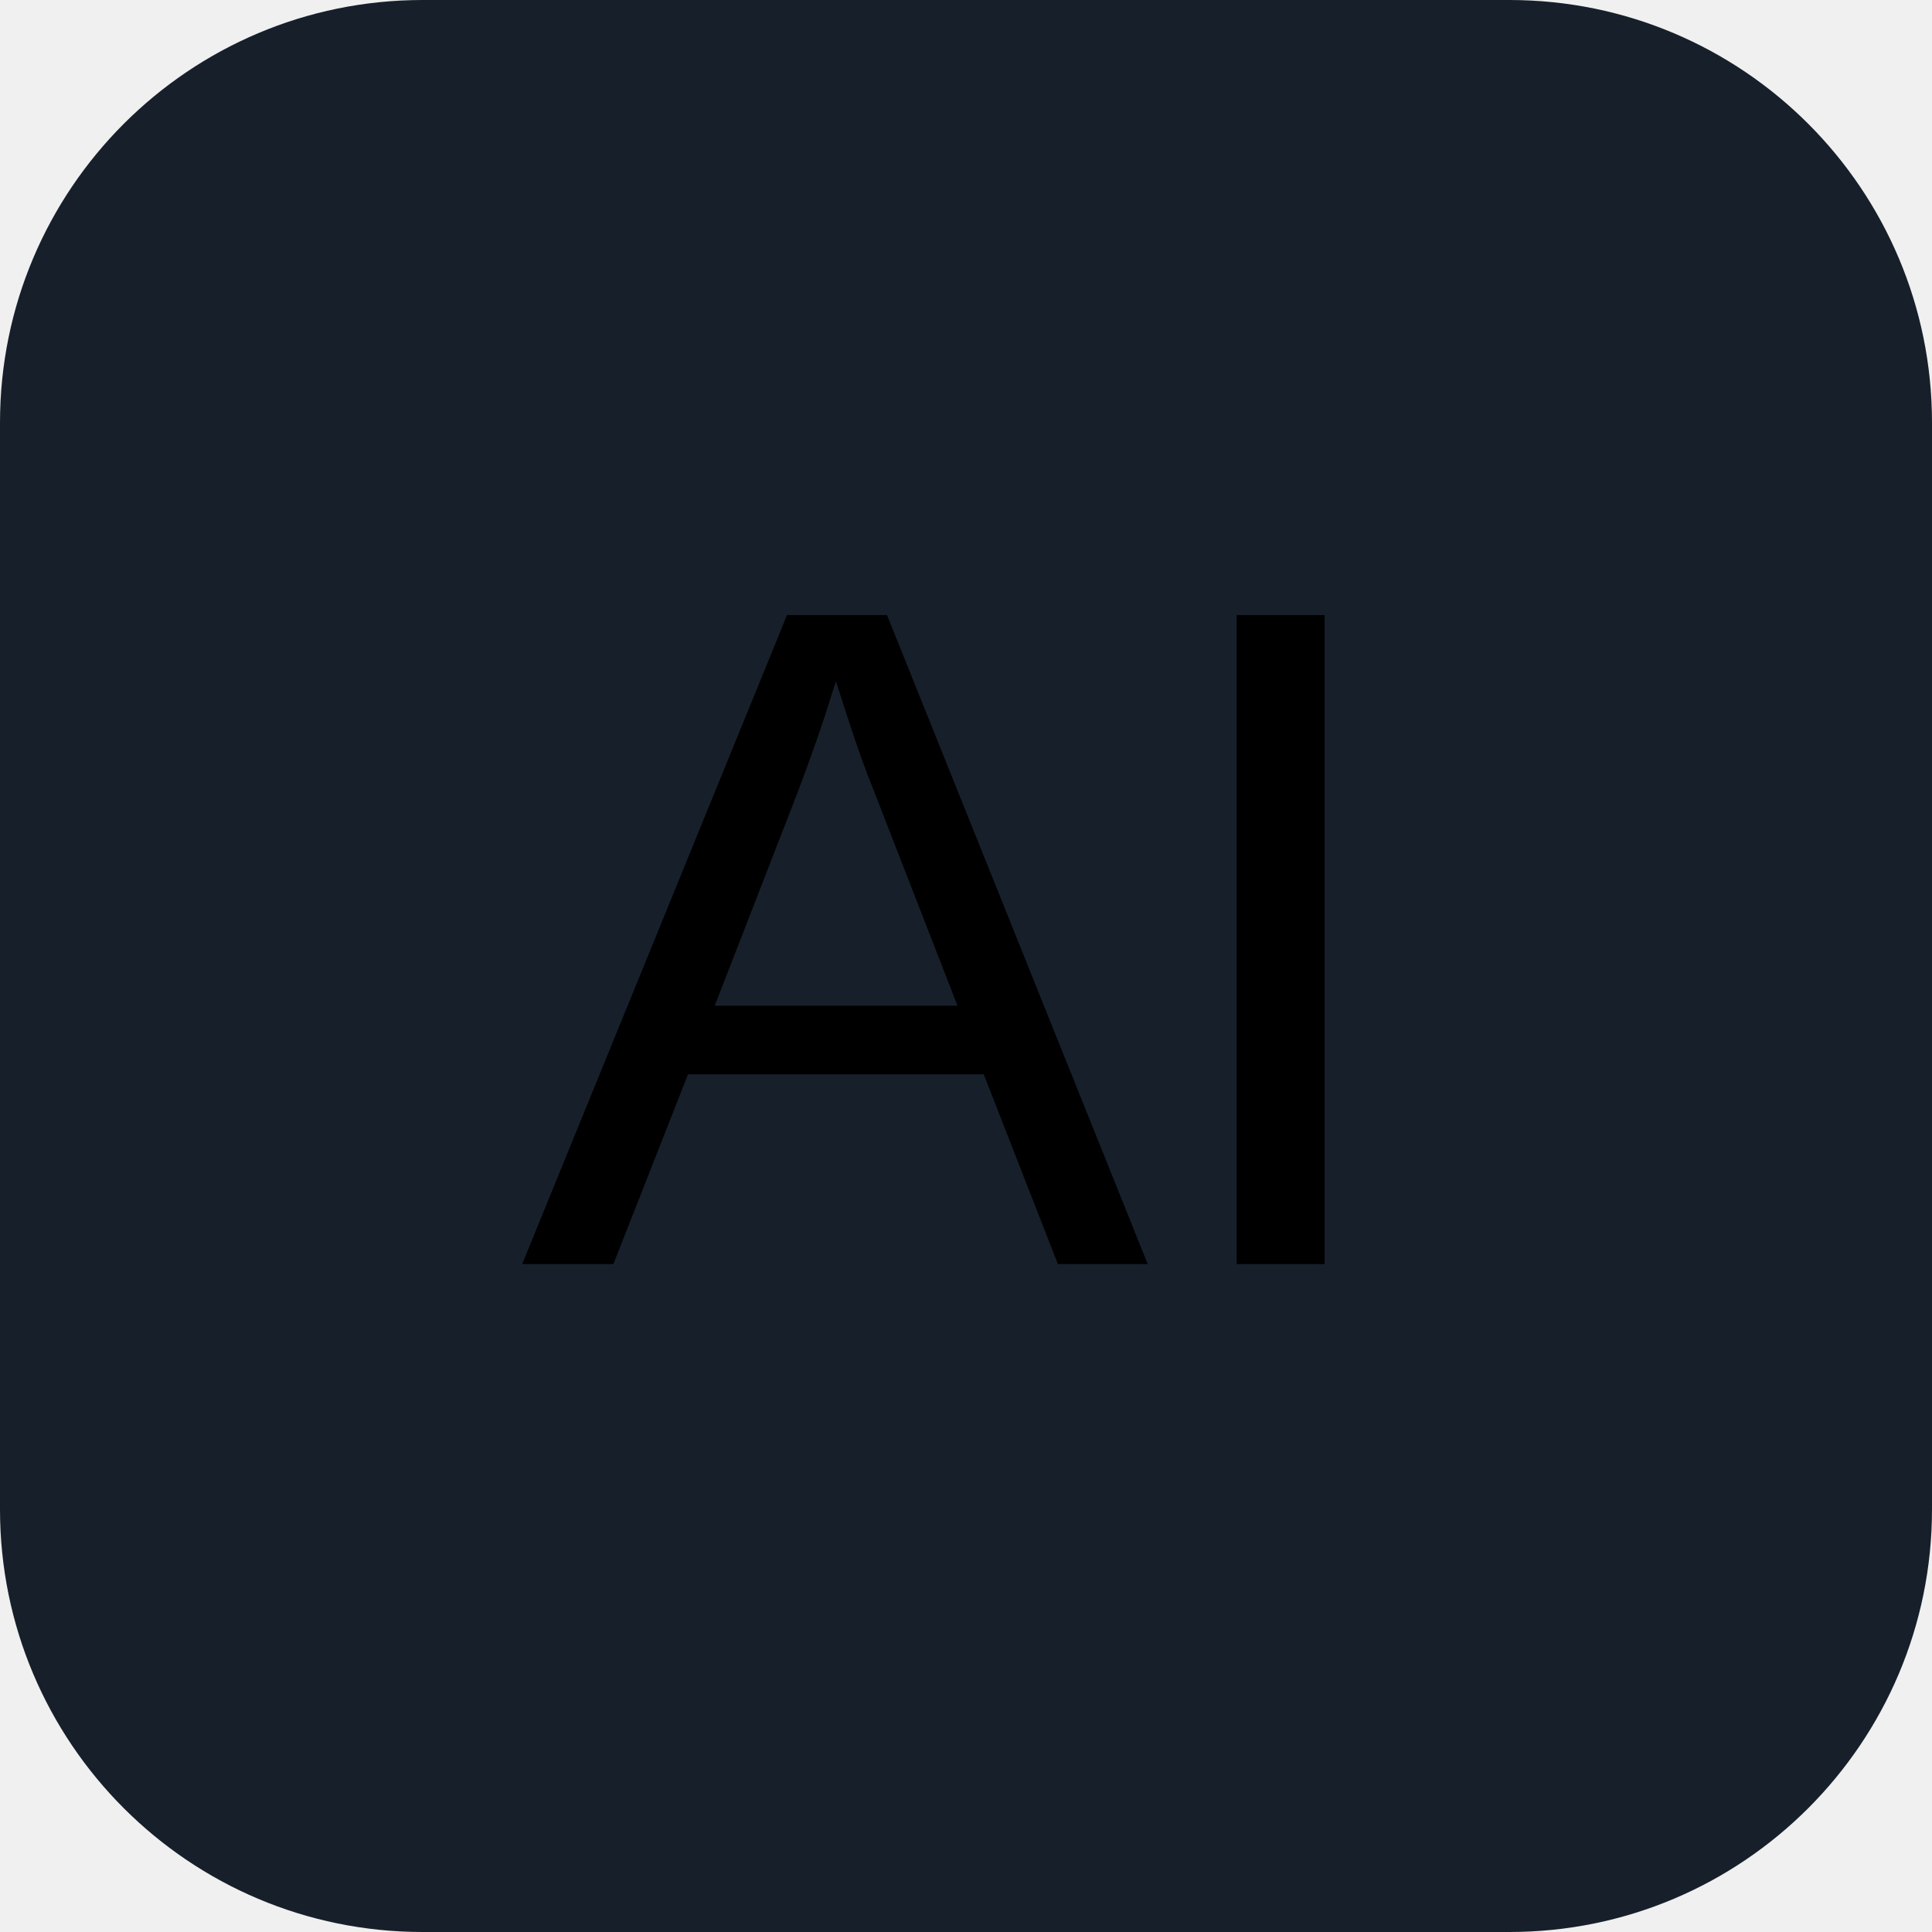
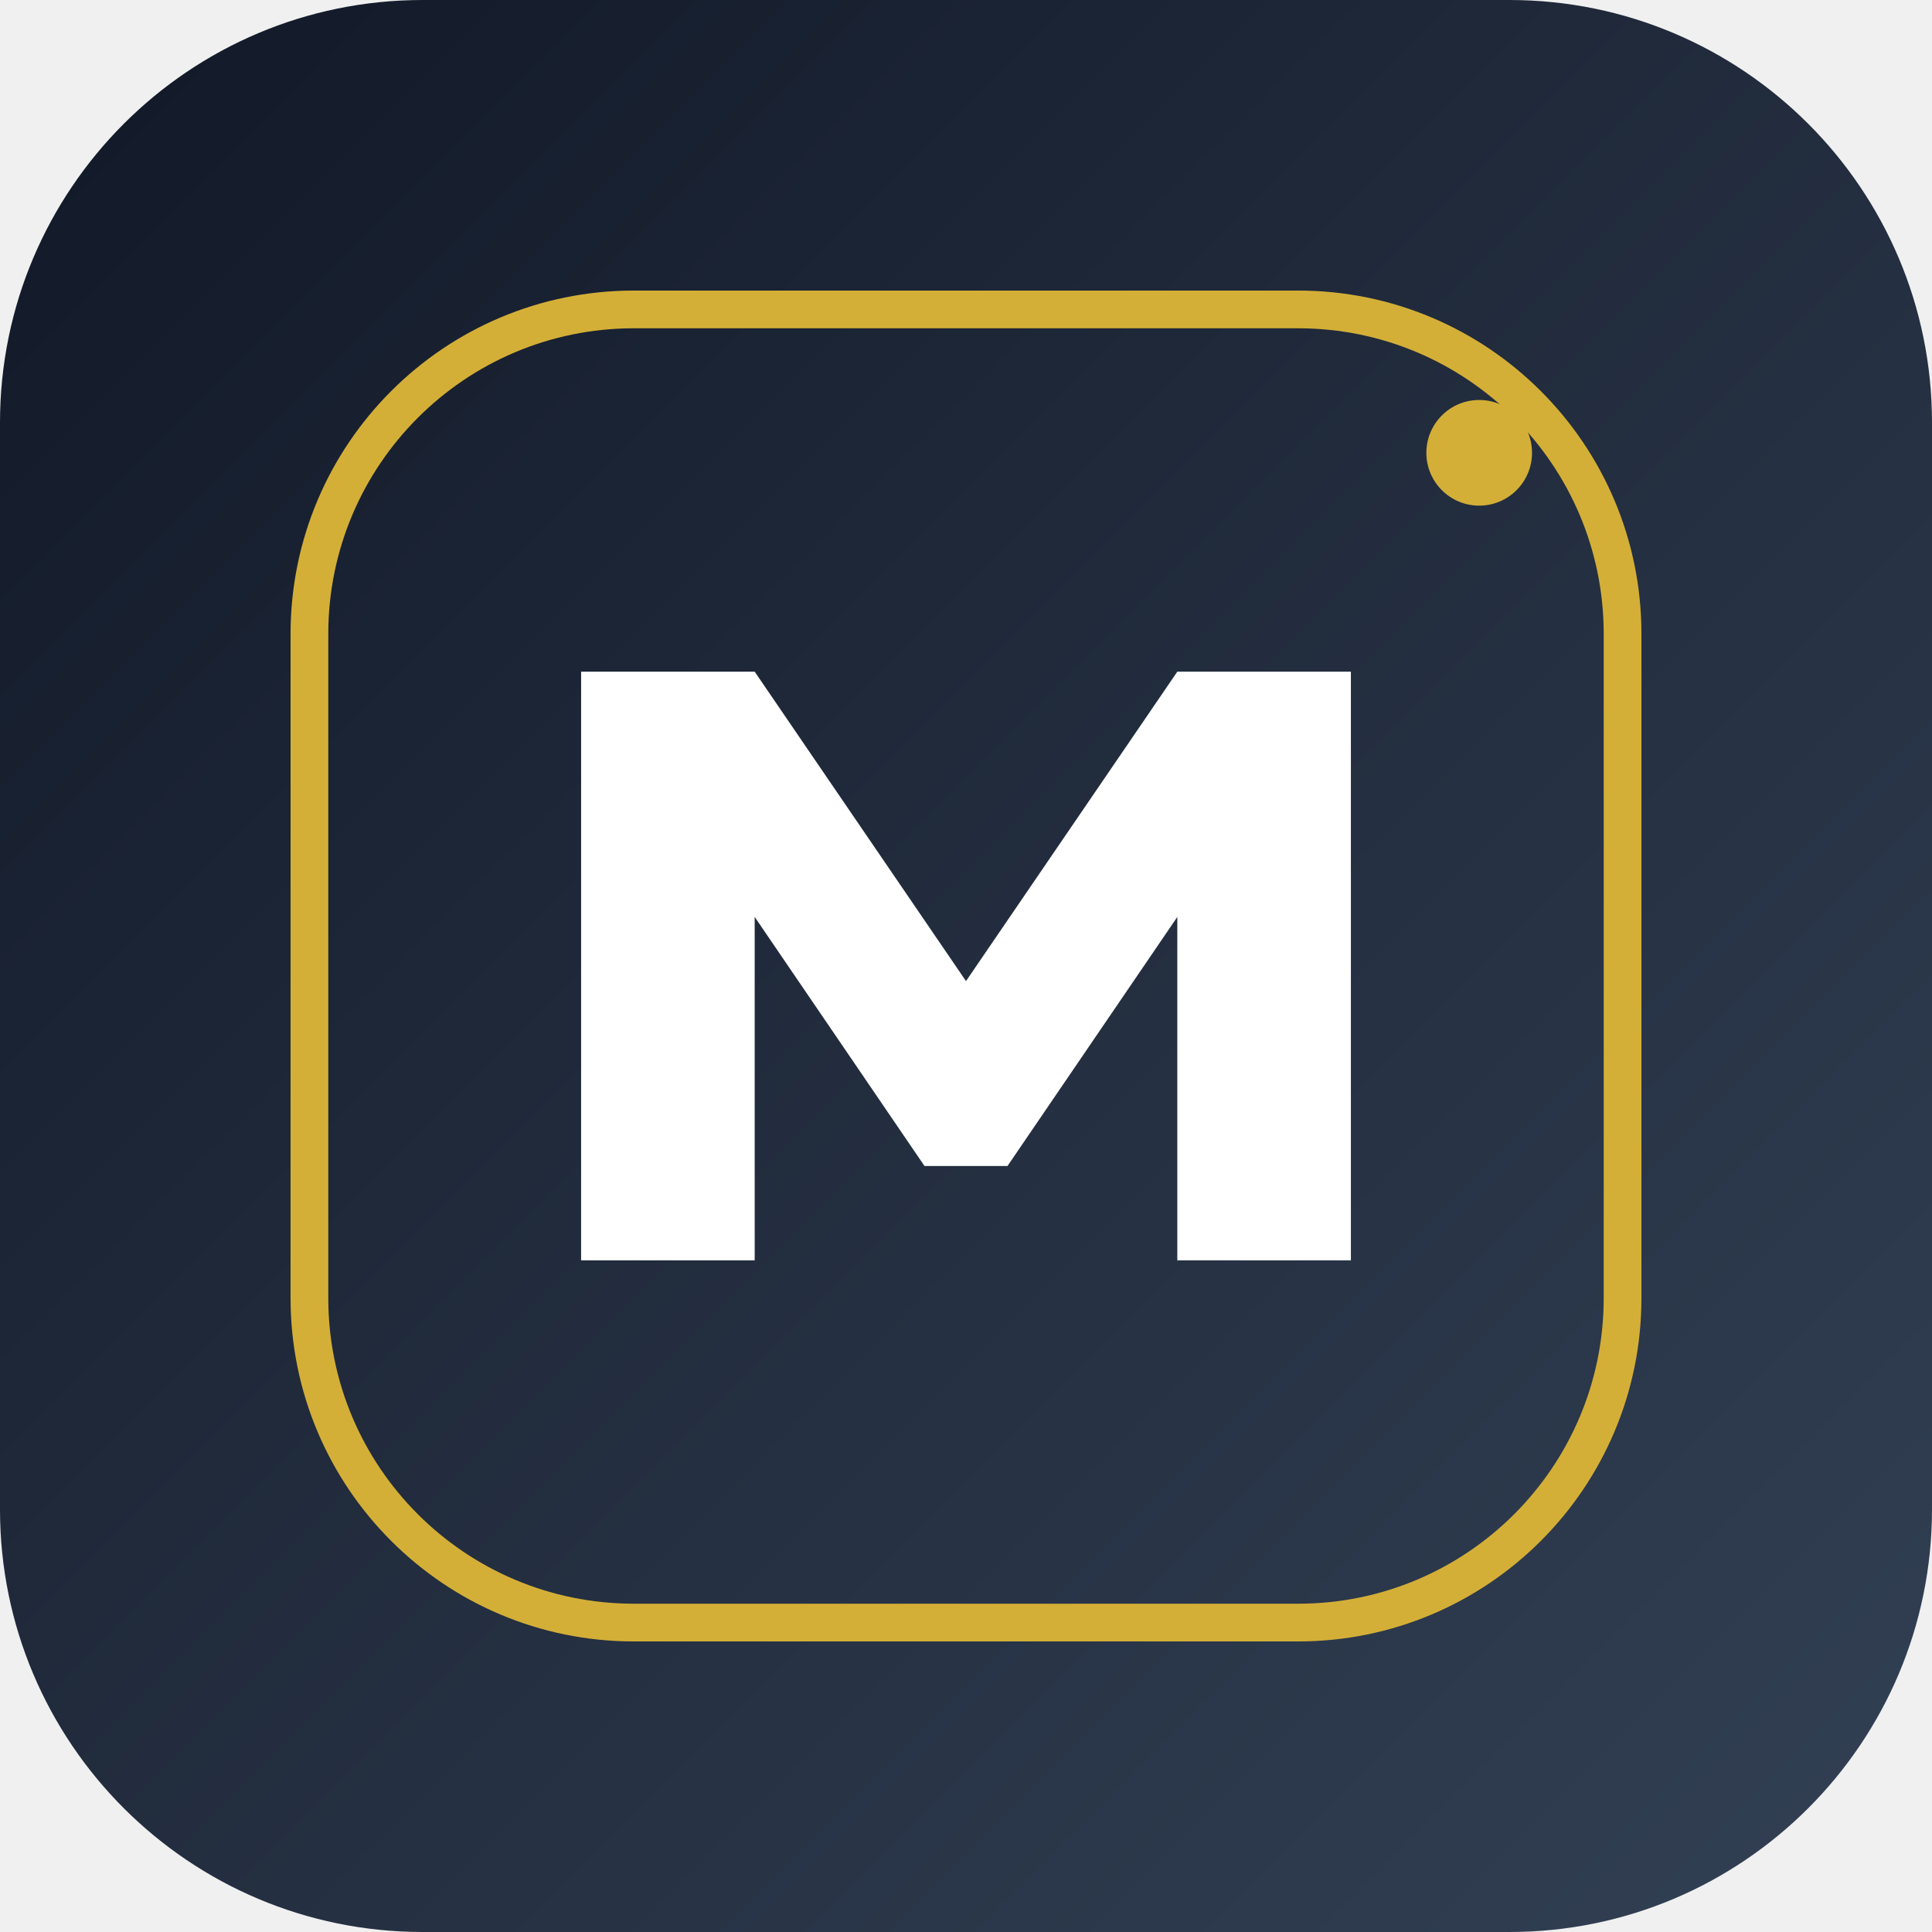
<svg xmlns="http://www.w3.org/2000/svg" viewBox="0 0 512 512">
-   <rect width="512" height="512" rx="112" fill="#17202a" />
-   <text x="256" y="335" text-anchor="middle" font-size="250" font-family="Arial">AI</text>
+   <defs>
+     <linearGradient id="g" x1="0" y1="0" x2="1" y2="1">
+       <stop offset="0" stop-color="#111827" />
+       <stop offset="1" stop-color="#334155" />
+     </linearGradient>
+   </defs>
+   <rect width="512" height="512" rx="112" fill="url(#g)" />
+   <rect x="82" y="82" width="348" height="348" rx="86" fill="none" stroke="#d4af37" stroke-width="10" />
+   <path d="M154 334V178h46l56 82 56-82h46v156h-46v-91l-45 66h-22l-45-66v91z" fill="#fff" />
+   <circle cx="392" cy="120" r="14" fill="#d4af37" />
</svg>
